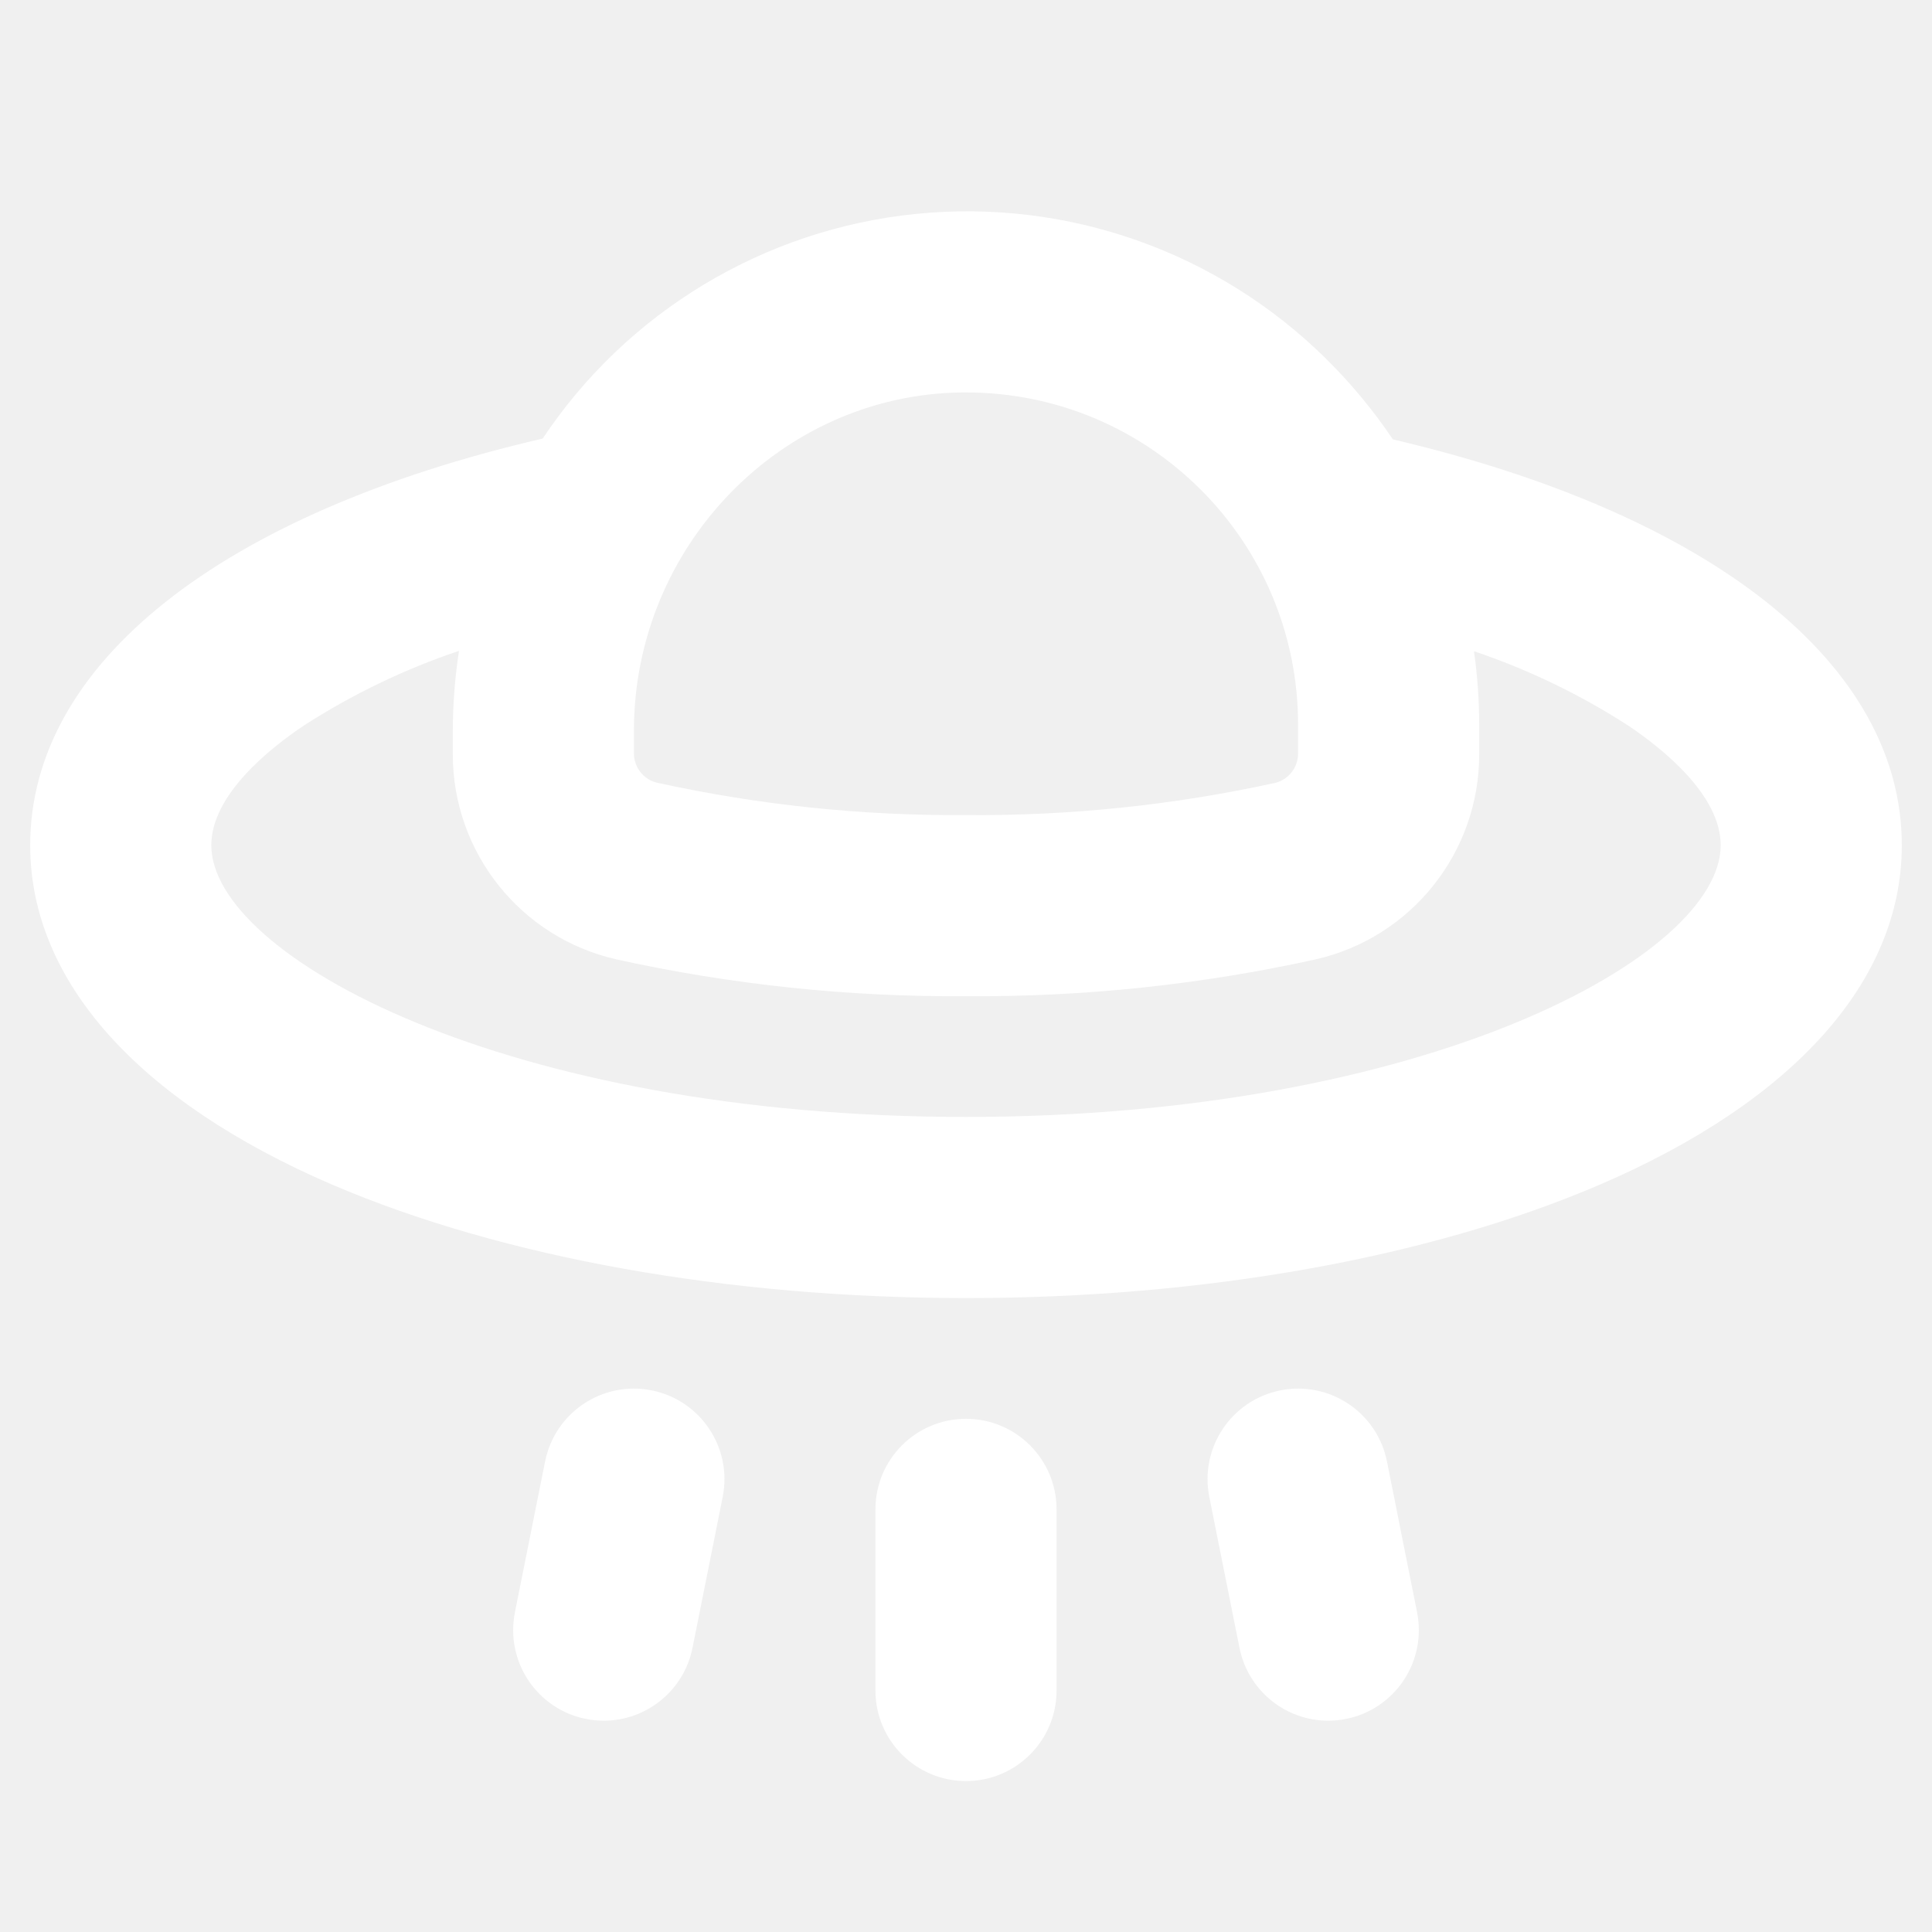
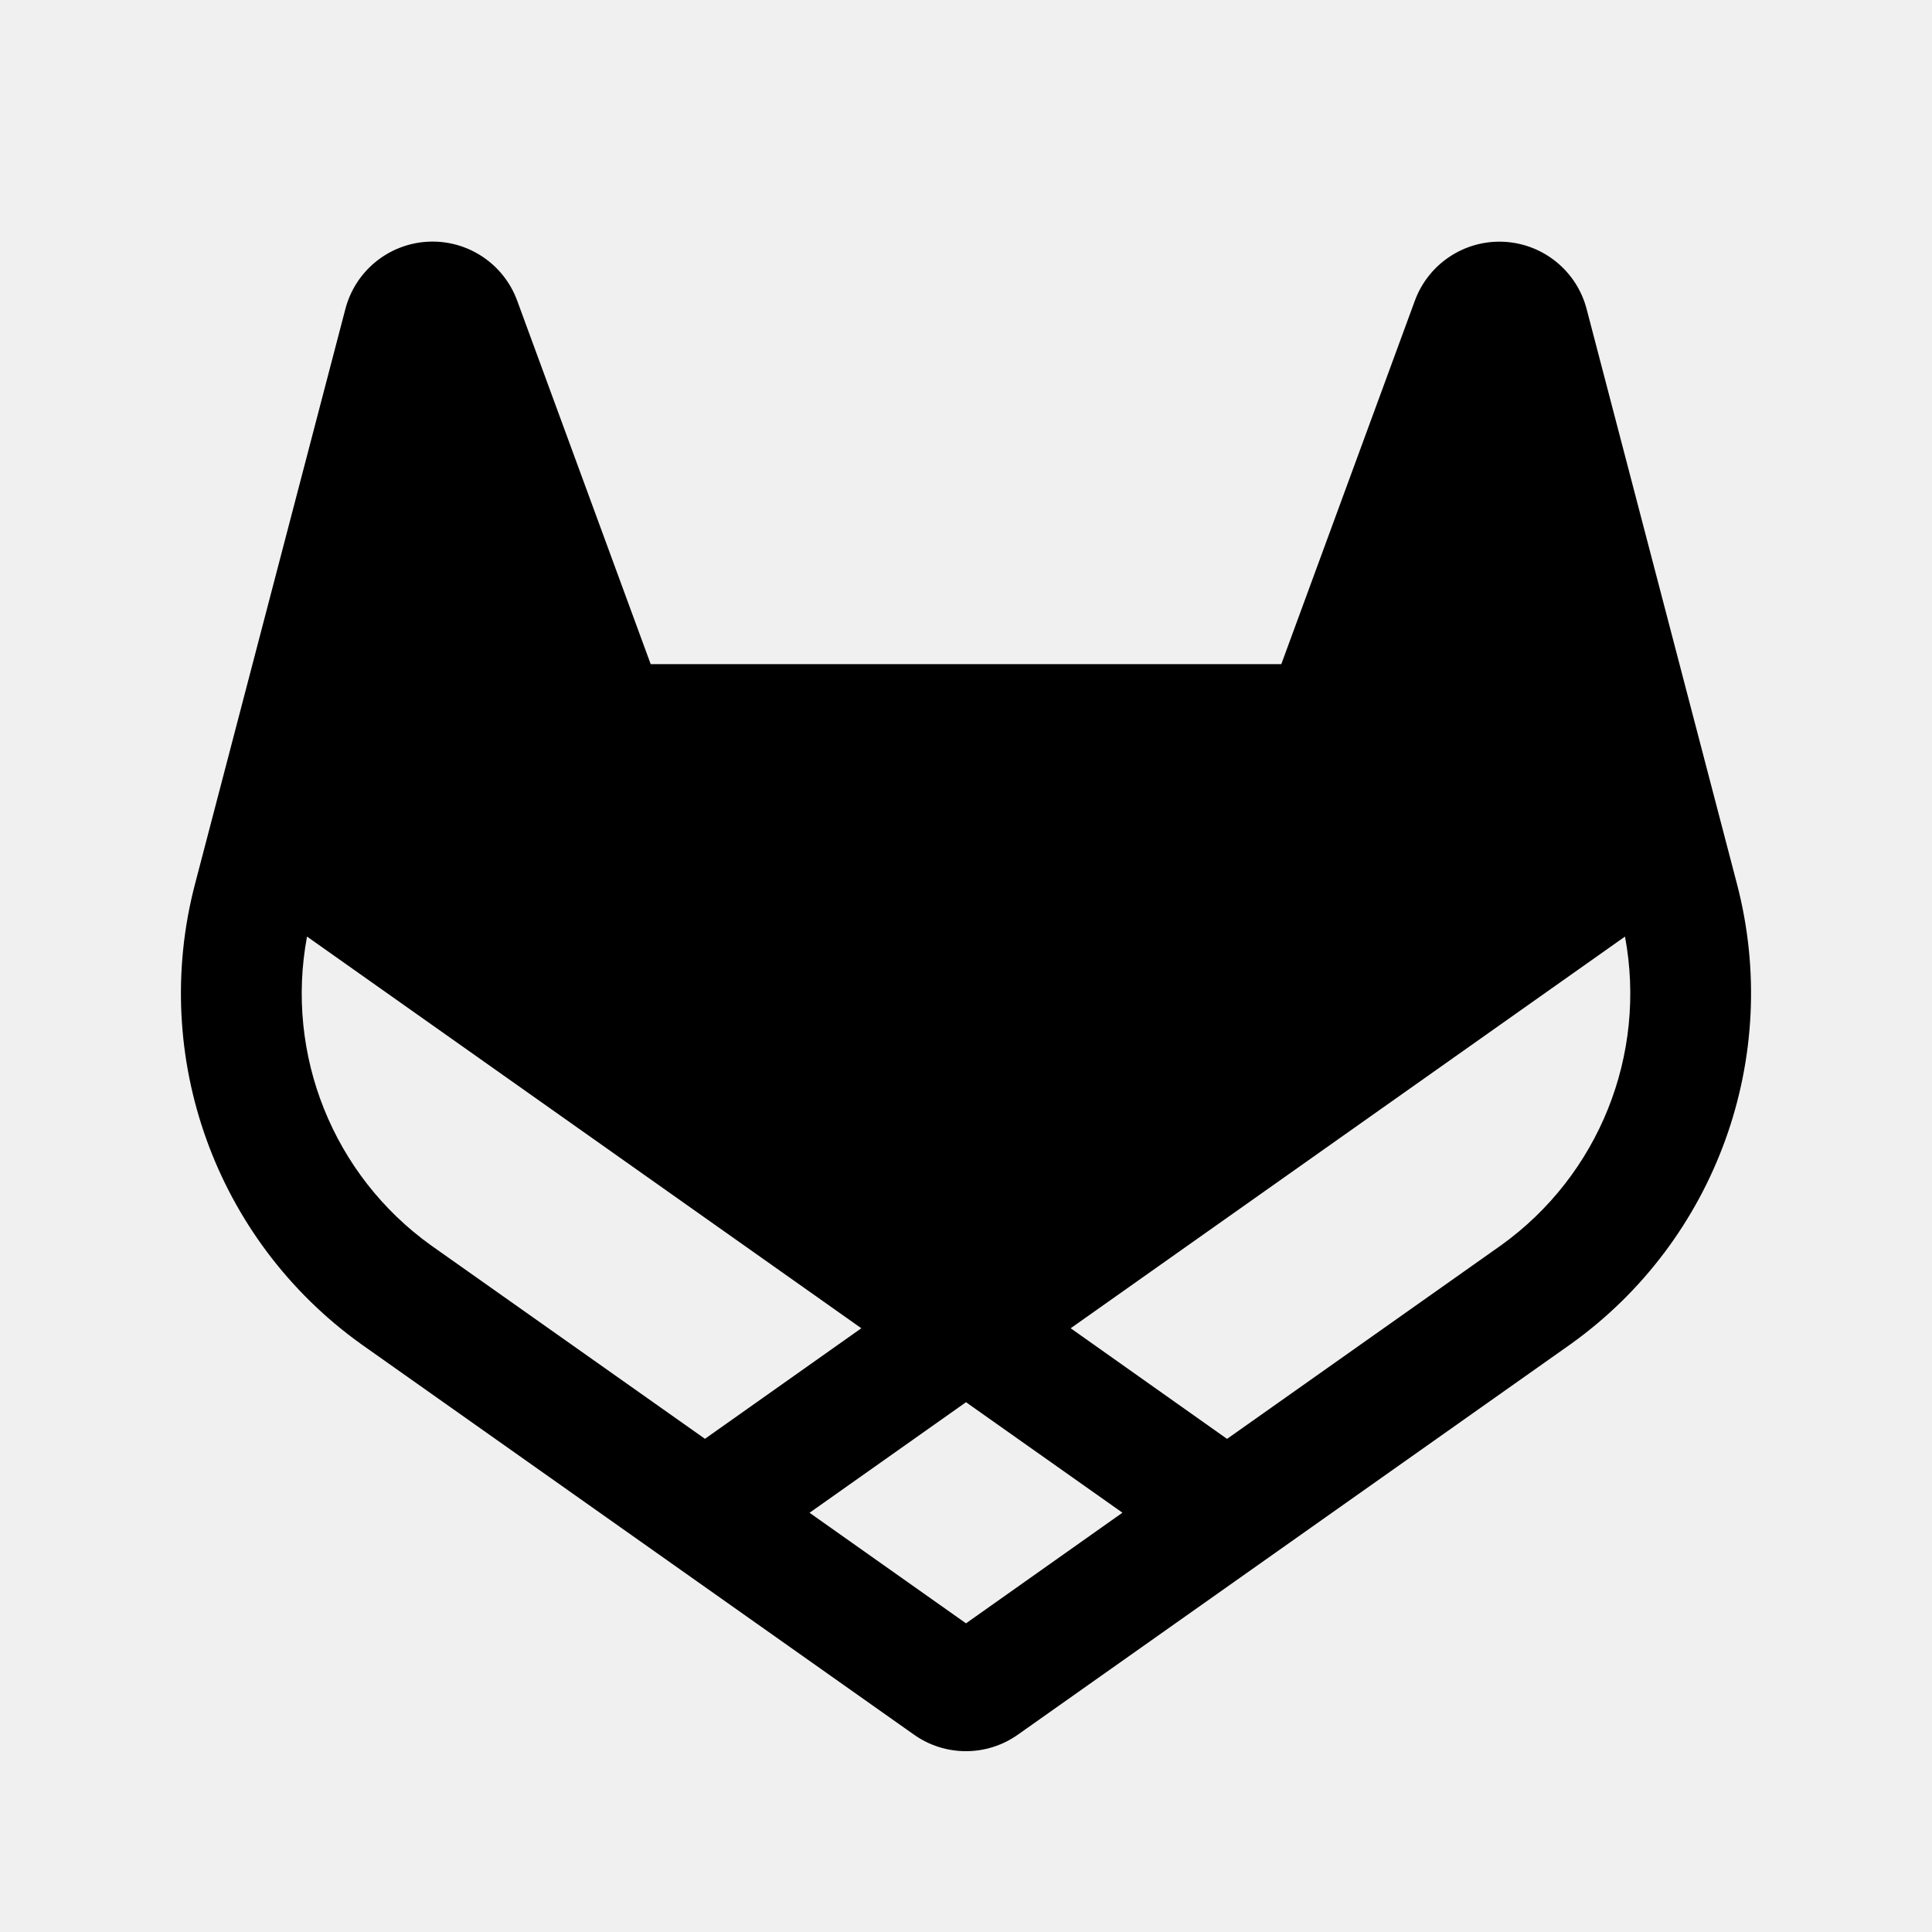
- <svg xmlns="http://www.w3.org/2000/svg" width="40" height="40" fill="#ffffff" viewBox="0 0 256 256">
-   <path d="M187.77,213.65a12,12,0,0,1-9.42,14.12A11.87,11.87,0,0,1,176,228a12,12,0,0,1-11.76-9.65l-4-20a12,12,0,1,1,23.54-4.7ZM128,188a12,12,0,0,0-12,12v24a12,12,0,0,0,24,0V200A12,12,0,0,0,128,188Zm-41.65-3.77a12,12,0,0,0-14.12,9.42l-4,20a12,12,0,0,0,9.42,14.12A11.87,11.87,0,0,0,80,228a12,12,0,0,0,11.76-9.65l4-20A12,12,0,0,0,86.35,184.23ZM252,112c0,17.92-14.23,33.89-40.08,45-22.61,9.69-52.42,15-83.92,15s-61.31-5.34-83.92-15C18.23,145.89,4,129.92,4,112,4,87.94,29.28,68,71.91,58.11A67.61,67.61,0,0,1,175.77,47.6a69.05,69.05,0,0,1,8.79,10.62C226.9,68.14,252,88.05,252,112ZM84,96.83v3a4,4,0,0,0,3,3.87A184.32,184.32,0,0,0,128,108a184.32,184.32,0,0,0,41-4.27,4,4,0,0,0,3-3.87V96a44,44,0,0,0-44-44h-.59C103.47,52.31,84,72.43,84,96.83ZM228,112c0-6.64-7.65-12.76-12.21-15.83a91.73,91.73,0,0,0-20.48-9.88A69.47,69.47,0,0,1,196,96v3.93a27.84,27.84,0,0,1-21.66,27.19A207.92,207.92,0,0,1,128,132a207.92,207.92,0,0,1-46.33-4.88A27.84,27.84,0,0,1,60,99.94h0V96.87a70.37,70.37,0,0,1,.82-10.63,92.39,92.39,0,0,0-20.53,9.88C35.7,99.19,28,105.34,28,112c0,14.68,39,36,100,36S228,126.68,228,112Z" />
+ <svg xmlns="http://www.w3.org/2000/svg" width="32" height="32" fill="#000000" viewBox="0 0 256 256">
+   <path d="M230.15,117.1,210.25,41a11.94,11.94,0,0,0-22.79-1.11L169.78,88H86.22L68.54,39.87A11.94,11.94,0,0,0,45.75,41L25.85,117.1a57.19,57.19,0,0,0,22,61l73.27,51.76a11.91,11.91,0,0,0,13.74,0l73.27-51.76A57.19,57.19,0,0,0,230.15,117.1Zm-189.47,7L114.13,176,93.41,190.65,57.09,165A41.06,41.06,0,0,1,40.68,124.11Zm87.32,91-20.73-14.65L128,185.8l20.73,14.64ZM198.91,165l-36.32,25.66L141.87,176l73.45-51.9A41.06,41.06,0,0,1,198.91,165Z" />
</svg>
